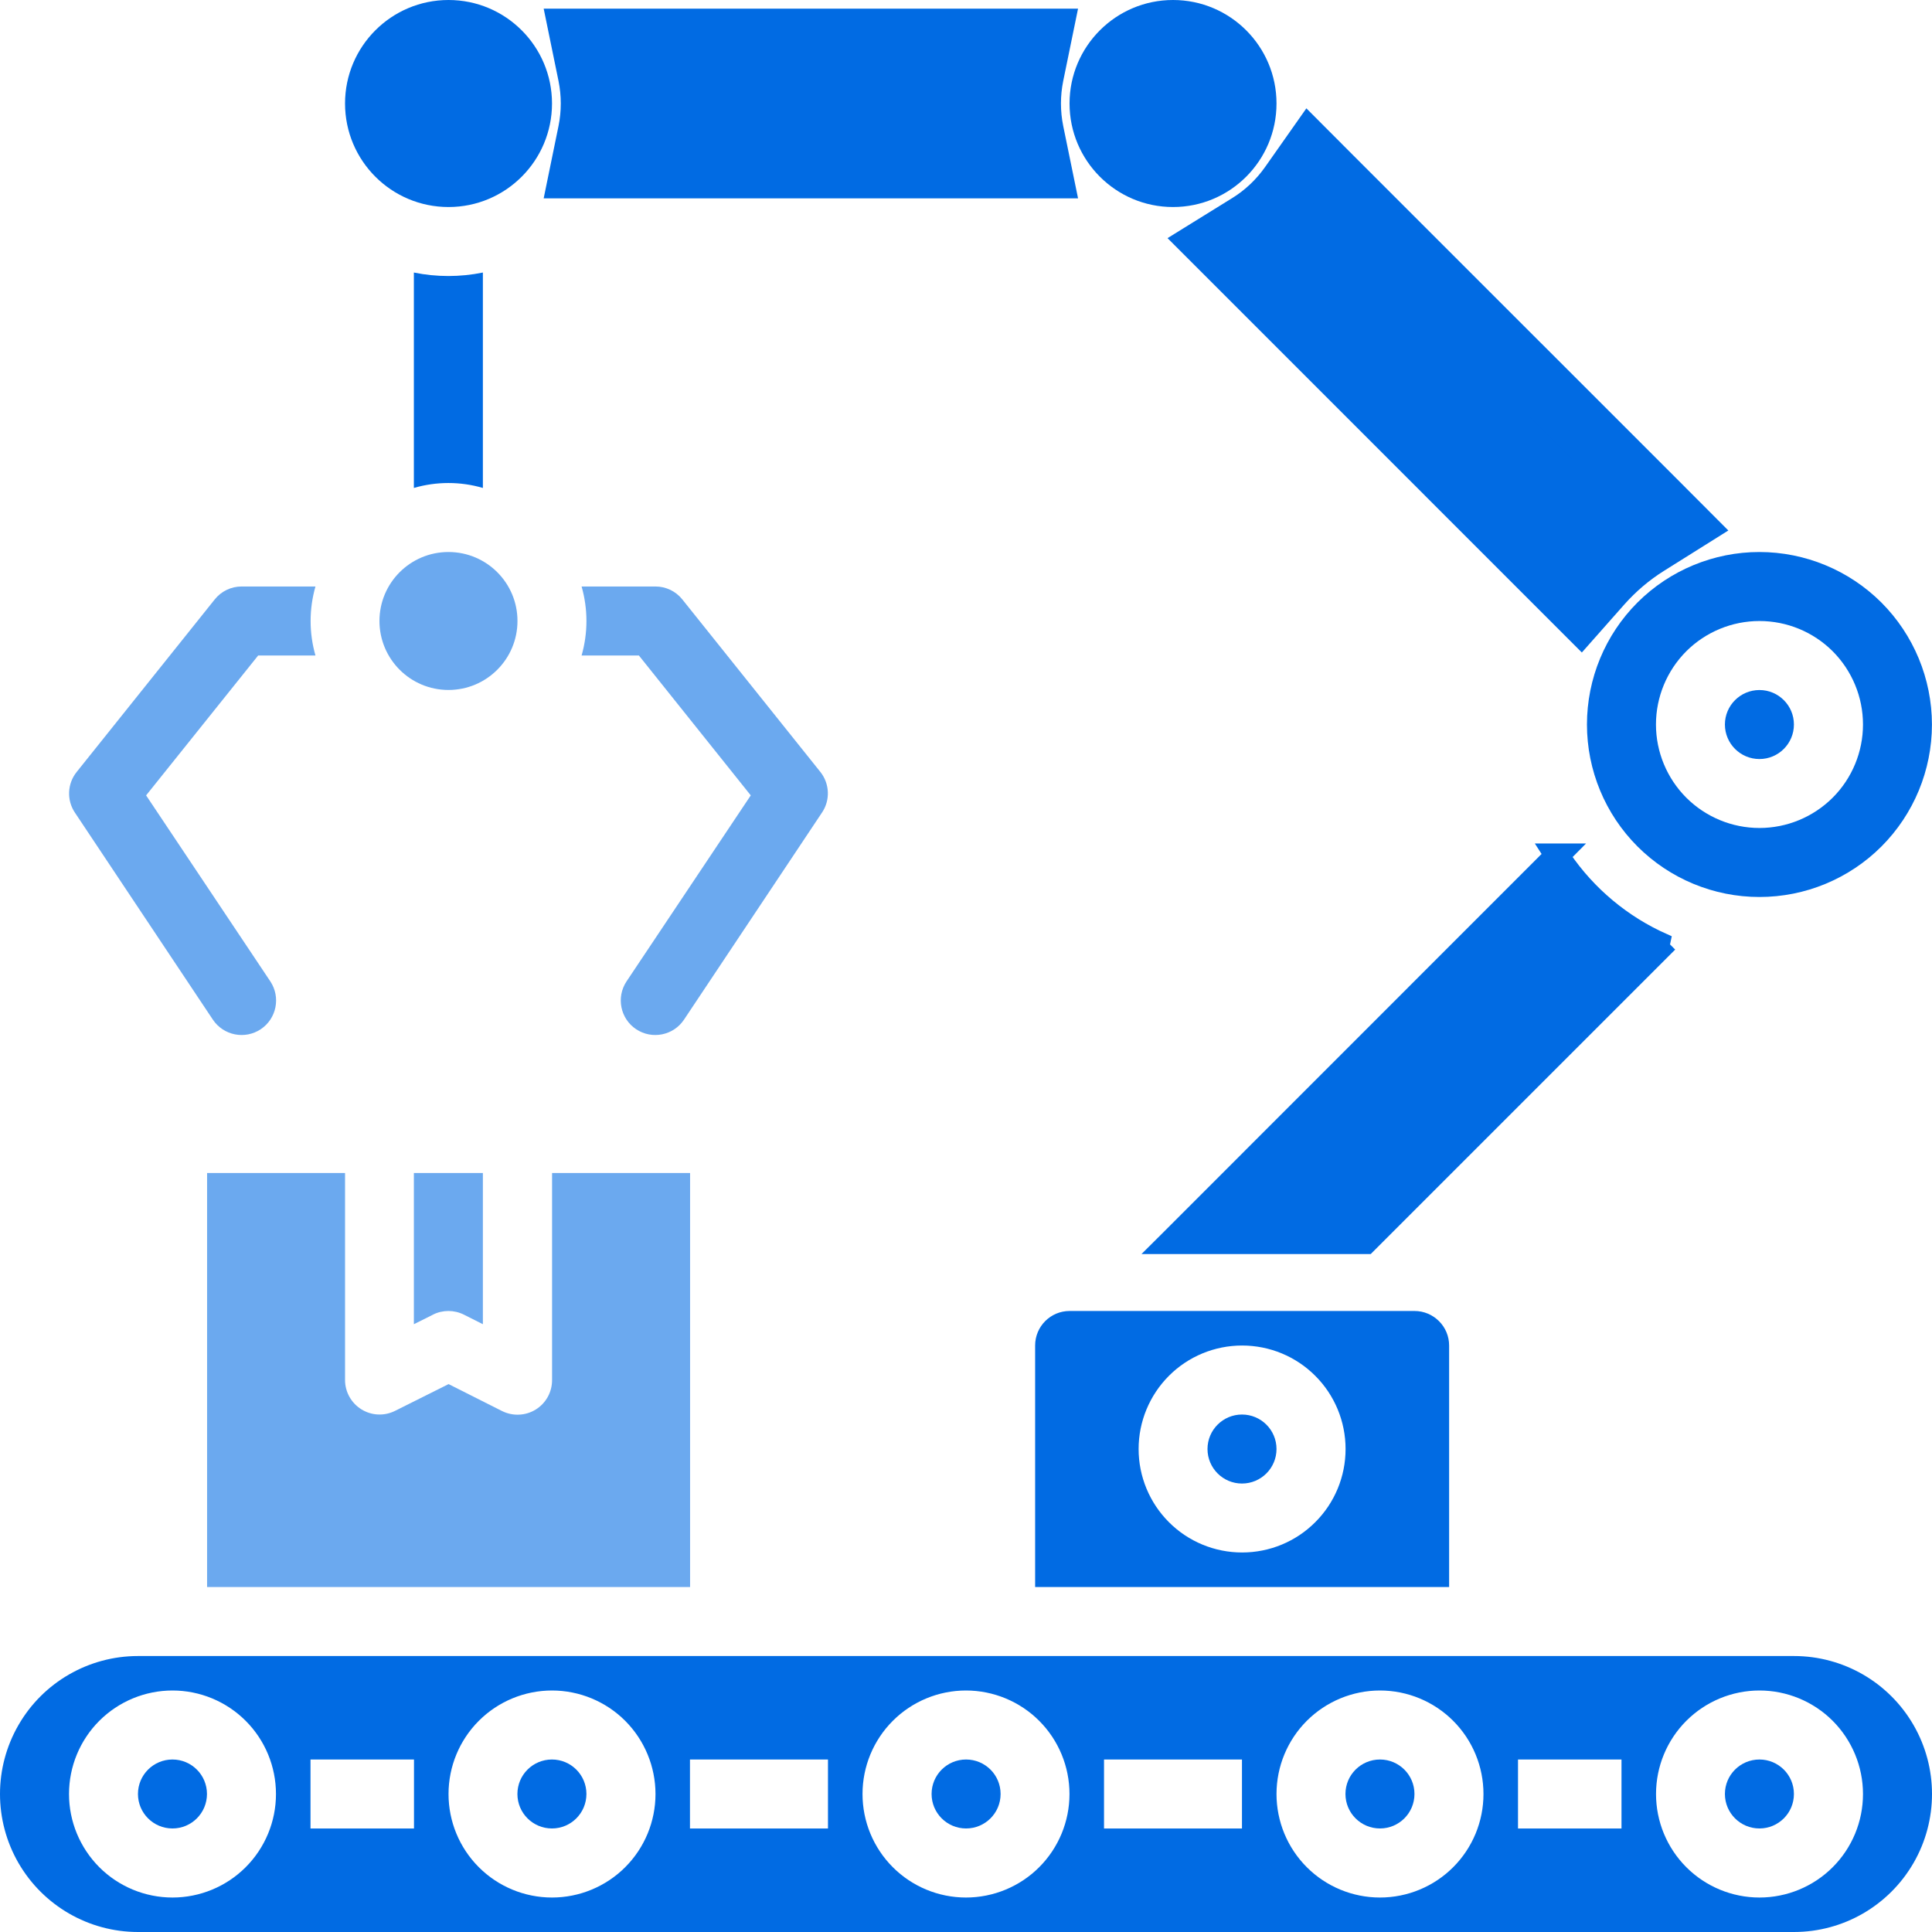
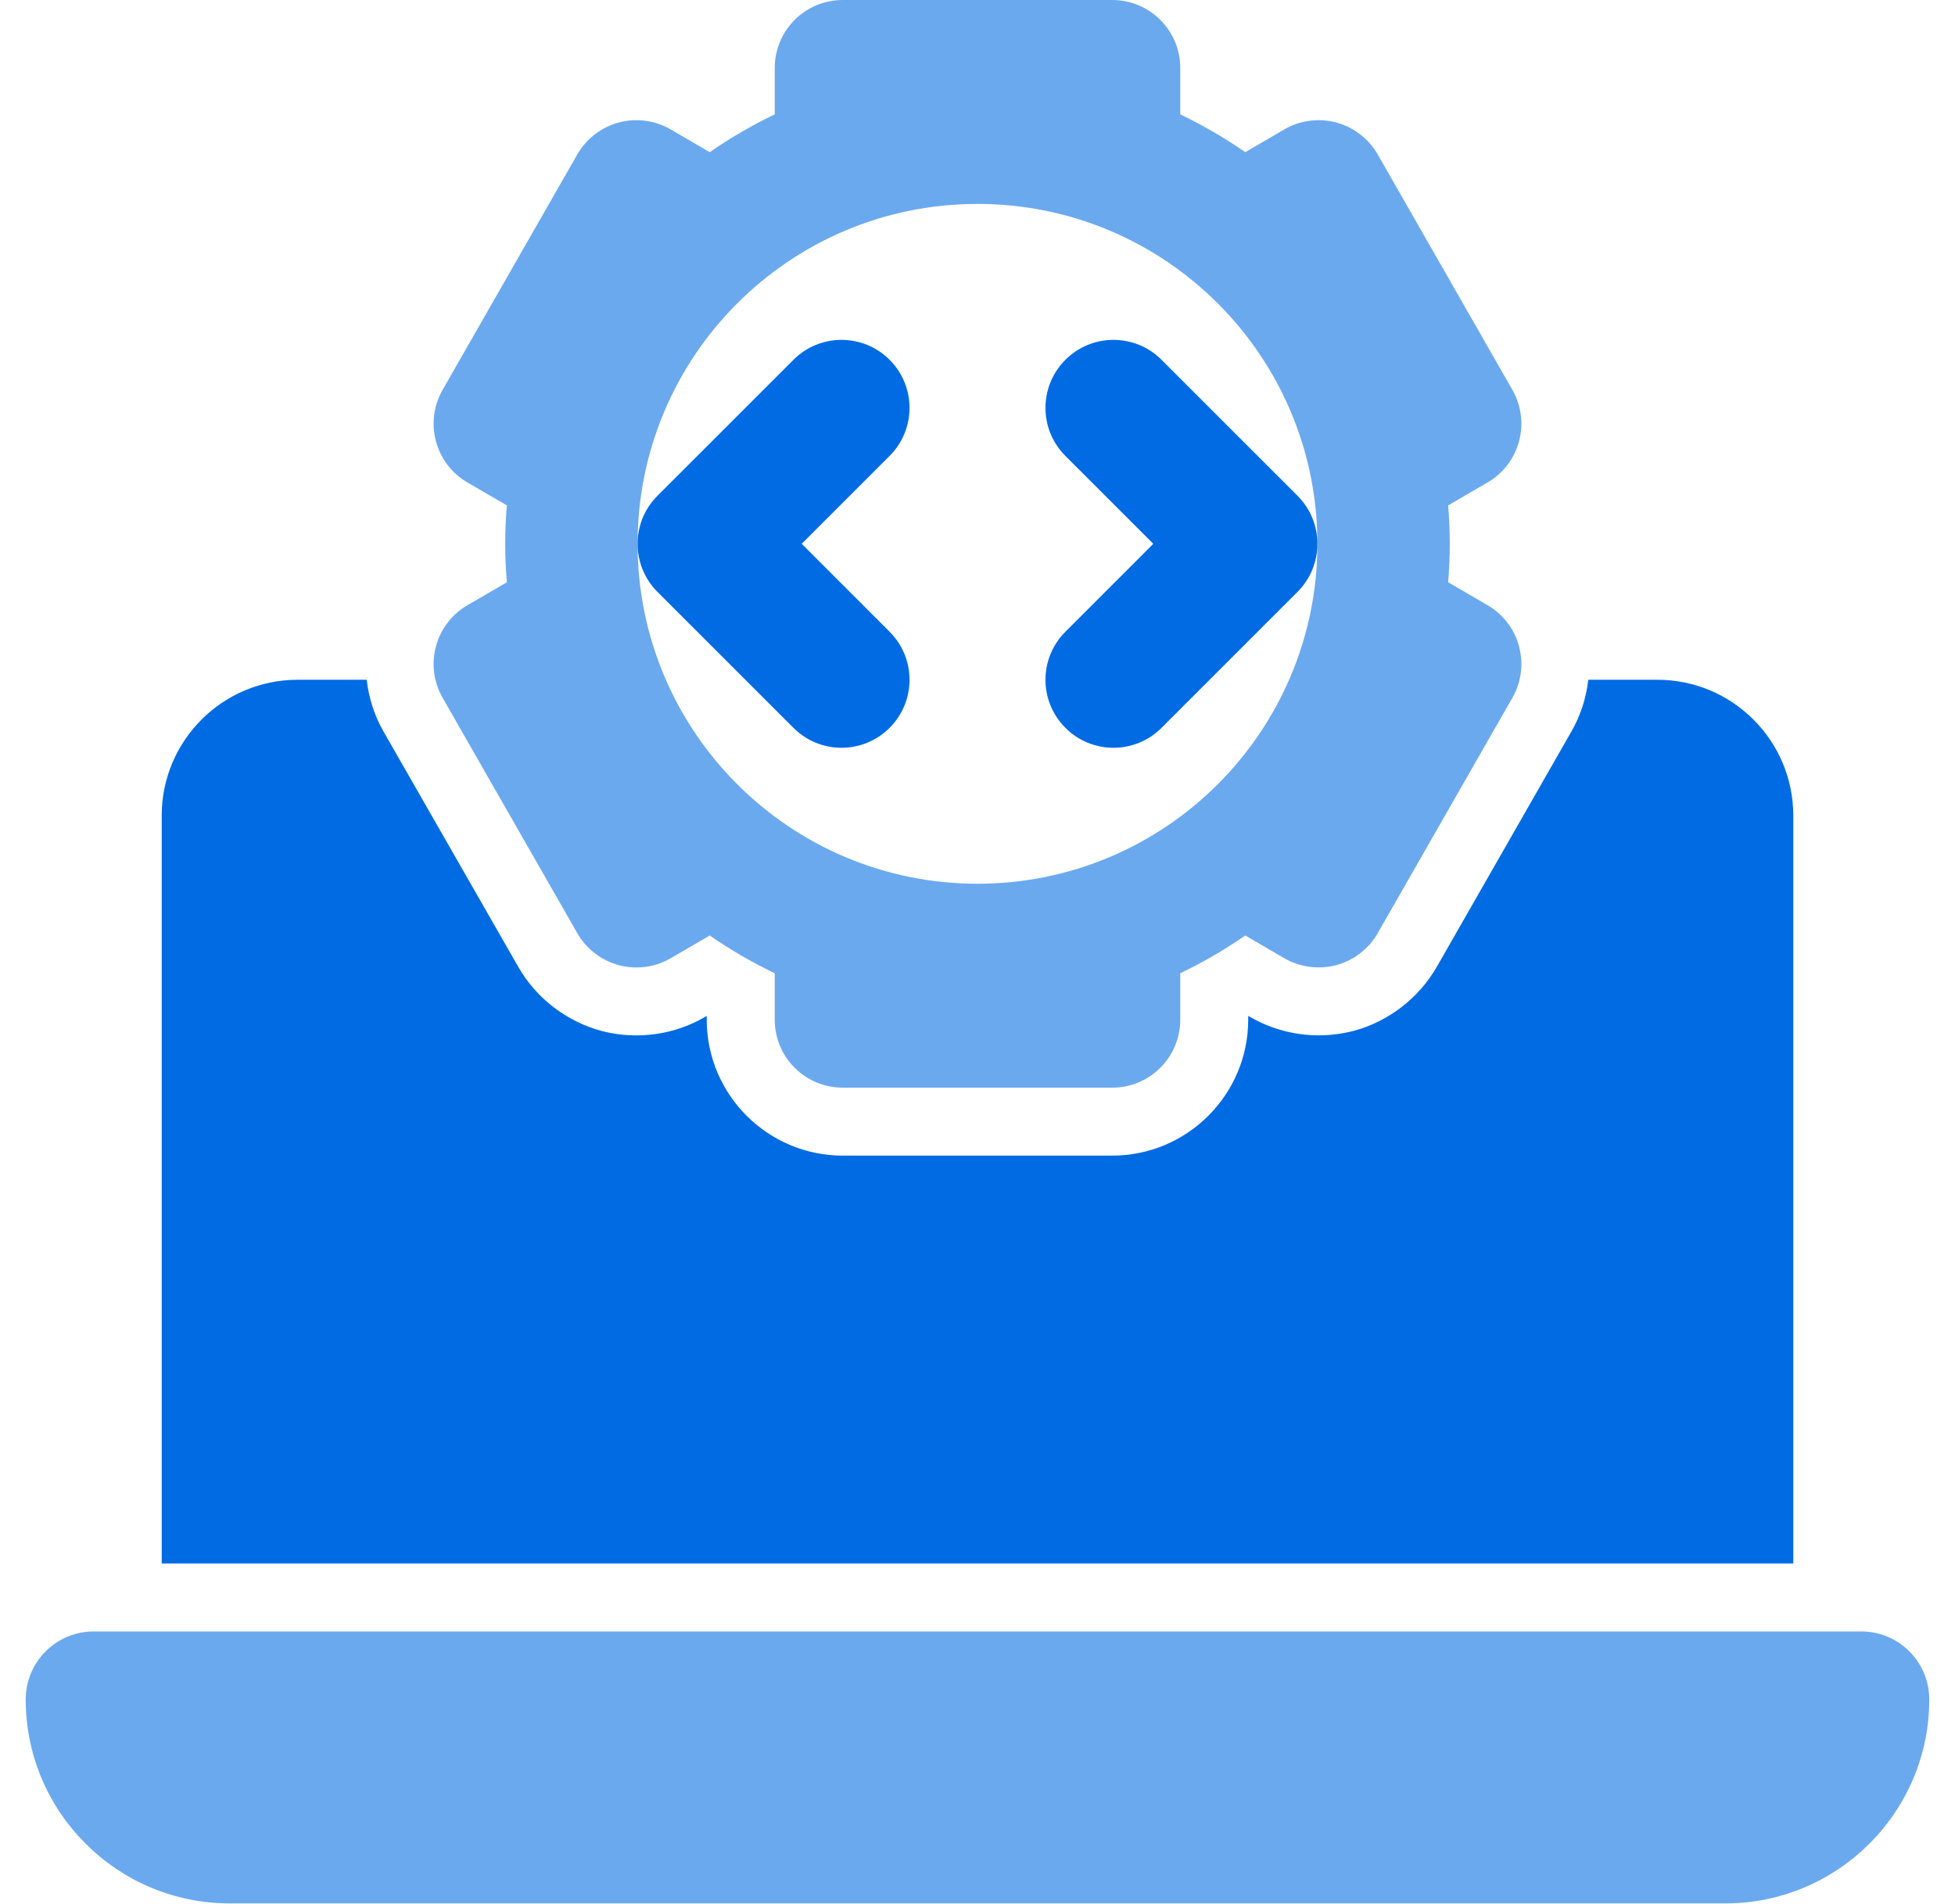
- <svg xmlns="http://www.w3.org/2000/svg" width="32" height="32" viewBox="0 0 32 32" fill="none">
-   <path d="M9.143 1.714C9.143 2.661 8.376 3.429 7.429 3.429C6.482 3.429 5.715 2.661 5.715 1.714C5.715 0.768 6.482 0 7.429 0C8.376 0 9.143 0.768 9.143 1.714Z" fill="#016BE3" />
-   <path d="M16.631 2.785H17.243L17.12 2.185C17.057 1.874 17.057 1.554 17.12 1.243L17.243 0.643H16.631H10.23H9.618L9.741 1.243C9.804 1.554 9.804 1.874 9.741 2.185L9.618 2.785H10.23H16.631Z" fill="#016BE3" stroke="#016BE3" />
-   <path d="M29.714 27.429H2.286C1.469 27.429 0.714 27.864 0.306 28.572C-0.102 29.279 -0.102 30.15 0.306 30.857C0.715 31.564 1.469 32 2.286 32H29.714C30.531 32 31.285 31.564 31.694 30.857C32.102 30.15 32.102 29.279 31.694 28.572C31.285 27.864 30.531 27.429 29.714 27.429ZM2.857 31.429C2.403 31.429 1.966 31.248 1.645 30.927C1.324 30.605 1.143 30.169 1.143 29.715C1.143 29.26 1.323 28.824 1.645 28.502C1.966 28.181 2.403 28 2.857 28C3.312 28 3.748 28.181 4.069 28.502C4.391 28.824 4.571 29.26 4.571 29.715C4.571 30.169 4.391 30.605 4.069 30.927C3.748 31.248 3.312 31.429 2.857 31.429ZM6.857 30.286H5.143V29.143H6.857V30.286ZM9.143 31.429C8.688 31.429 8.252 31.248 7.931 30.927C7.609 30.605 7.429 30.169 7.429 29.715C7.429 29.26 7.609 28.824 7.931 28.502C8.252 28.181 8.688 28 9.143 28C9.597 28 10.034 28.181 10.355 28.502C10.676 28.824 10.857 29.26 10.857 29.715C10.857 30.169 10.677 30.605 10.355 30.927C10.034 31.248 9.597 31.429 9.143 31.429ZM13.714 30.286H11.428V29.143H13.714V30.286ZM16 31.429C15.545 31.429 15.109 31.248 14.788 30.927C14.466 30.605 14.286 30.169 14.286 29.715C14.286 29.26 14.466 28.824 14.788 28.502C15.109 28.181 15.545 28 16 28C16.454 28 16.891 28.181 17.212 28.502C17.534 28.824 17.714 29.26 17.714 29.715C17.714 30.169 17.534 30.605 17.212 30.927C16.891 31.248 16.454 31.429 16 31.429ZM20.571 30.286H18.286V29.143H20.571V30.286ZM22.857 31.429C22.402 31.429 21.966 31.248 21.645 30.927C21.323 30.605 21.143 30.169 21.143 29.715C21.143 29.26 21.323 28.824 21.645 28.502C21.966 28.181 22.403 28 22.857 28C23.312 28 23.748 28.181 24.069 28.502C24.391 28.824 24.571 29.26 24.571 29.715C24.571 30.169 24.391 30.605 24.069 30.927C23.748 31.248 23.312 31.429 22.857 31.429ZM26.857 30.286H25.143V29.143H26.857V30.286ZM29.143 31.429C28.688 31.429 28.252 31.248 27.931 30.927C27.609 30.605 27.429 30.169 27.429 29.715C27.429 29.26 27.609 28.824 27.931 28.502C28.252 28.181 28.688 28 29.143 28C29.597 28 30.034 28.181 30.355 28.502C30.676 28.824 30.857 29.26 30.857 29.715C30.857 30.169 30.677 30.605 30.355 30.927C30.034 31.248 29.597 31.429 29.143 31.429Z" fill="#016BE3" />
-   <path d="M21.143 1.714C21.143 2.661 20.376 3.429 19.429 3.429C18.483 3.429 17.715 2.661 17.715 1.714C17.715 0.768 18.483 0 19.429 0C20.376 0 21.143 0.768 21.143 1.714Z" fill="#016BE3" />
-   <path d="M3.43 19.429V26.286H11.43V19.429H9.144V22.857C9.145 23.056 9.043 23.241 8.874 23.346C8.706 23.45 8.495 23.46 8.317 23.372L7.43 22.925L6.542 23.369V23.369C6.365 23.457 6.155 23.448 5.986 23.343C5.818 23.239 5.715 23.055 5.715 22.857V19.429L3.43 19.429Z" fill="#016BE3" fill-opacity="0.58" />
-   <path d="M3.428 29.714C3.428 30.03 3.172 30.285 2.857 30.285C2.541 30.285 2.285 30.03 2.285 29.714C2.285 29.398 2.541 29.143 2.857 29.143C3.172 29.143 3.428 29.398 3.428 29.714Z" fill="#016BE3" />
-   <path d="M7.682 21.774L7.998 21.933V19.429H6.855V21.933L7.172 21.775V21.774C7.332 21.694 7.522 21.694 7.682 21.774L7.682 21.774Z" fill="#016BE3" fill-opacity="0.58" />
-   <path d="M9.713 29.714C9.713 30.03 9.457 30.285 9.142 30.285C8.826 30.285 8.57 30.03 8.57 29.714C8.57 29.398 8.826 29.143 9.142 29.143C9.457 29.143 9.713 29.398 9.713 29.714Z" fill="#016BE3" />
-   <path d="M23.428 29.714C23.428 30.03 23.172 30.285 22.857 30.285C22.541 30.285 22.285 30.03 22.285 29.714C22.285 29.398 22.541 29.143 22.857 29.143C23.172 29.143 23.428 29.398 23.428 29.714Z" fill="#016BE3" />
-   <path d="M16.573 29.714C16.573 30.03 16.317 30.285 16.001 30.285C15.686 30.285 15.43 30.03 15.43 29.714C15.43 29.398 15.686 29.143 16.001 29.143C16.317 29.143 16.573 29.398 16.573 29.714Z" fill="#016BE3" />
-   <path d="M29.713 29.714C29.713 30.03 29.457 30.285 29.142 30.285C28.826 30.285 28.57 30.03 28.57 29.714C28.57 29.398 28.826 29.143 29.142 29.143C29.457 29.143 29.713 29.398 29.713 29.714Z" fill="#016BE3" />
-   <path d="M8.571 10.285C8.571 10.917 8.059 11.428 7.428 11.428C6.797 11.428 6.285 10.917 6.285 10.285C6.285 9.654 6.797 9.143 7.428 9.143C8.059 9.143 8.571 9.654 8.571 10.285Z" fill="#016BE3" fill-opacity="0.58" />
-   <path d="M29.142 9.143C28.385 9.143 27.658 9.444 27.122 9.979C26.586 10.515 26.285 11.242 26.285 12C26.285 12.757 26.586 13.484 27.122 14.02C27.658 14.556 28.385 14.857 29.142 14.857C29.9 14.857 30.627 14.556 31.163 14.02C31.698 13.484 31.999 12.757 31.999 12C31.998 11.242 31.697 10.516 31.162 9.98C30.626 9.445 29.9 9.144 29.142 9.143ZM29.142 13.714C28.688 13.714 28.252 13.533 27.93 13.212C27.609 12.89 27.428 12.454 27.428 12C27.428 11.545 27.609 11.109 27.93 10.787C28.252 10.466 28.688 10.286 29.142 10.286C29.597 10.286 30.033 10.466 30.355 10.787C30.676 11.109 30.857 11.545 30.857 12C30.857 12.454 30.676 12.891 30.355 13.212C30.033 13.533 29.597 13.714 29.142 13.714Z" fill="#016BE3" />
-   <path d="M20.674 3.705L20.138 4.037L20.584 4.483L25.802 9.702L26.178 10.078L26.53 9.68C26.754 9.428 27.012 9.208 27.299 9.029L27.83 8.696L27.387 8.252L22.124 2.99L21.704 2.569L21.362 3.055C21.178 3.316 20.945 3.537 20.674 3.705Z" fill="#016BE3" stroke="#016BE3" />
-   <path d="M24.002 22.286C24.002 22.134 23.942 21.989 23.834 21.882C23.727 21.775 23.582 21.714 23.43 21.714H17.716C17.4 21.714 17.145 21.97 17.145 22.286V26.286H24.002V22.286ZM20.573 25.714C20.119 25.714 19.682 25.534 19.361 25.212C19.04 24.891 18.859 24.455 18.859 24C18.859 23.546 19.04 23.109 19.361 22.788C19.682 22.466 20.119 22.286 20.573 22.286C21.028 22.286 21.464 22.466 21.785 22.788C22.107 23.109 22.287 23.546 22.287 24C22.287 24.455 22.107 24.891 21.785 25.212C21.464 25.534 21.028 25.714 20.573 25.714Z" fill="#016BE3" />
-   <path d="M29.713 12C29.713 12.316 29.457 12.572 29.142 12.572C28.826 12.572 28.57 12.316 28.57 12C28.57 11.685 28.826 11.429 29.142 11.429C29.457 11.429 29.713 11.685 29.713 12Z" fill="#016BE3" />
-   <path d="M7.998 8.081V4.514C7.621 4.591 7.232 4.591 6.855 4.514V8.082C7.229 7.973 7.625 7.973 7.998 8.082V8.081Z" fill="#016BE3" />
-   <path d="M25.661 14.158L19.32 20.501L19.149 20.671H19.391H22.62H22.662L22.691 20.642L27.605 15.728L27.552 15.675L27.575 15.566C26.904 15.269 26.33 14.79 25.918 14.184L26.03 14.071H25.789H25.789H25.605L25.661 14.158Z" fill="#016BE3" stroke="#016BE3" stroke-width="0.2" />
-   <path d="M21.143 24C21.143 24.316 20.887 24.572 20.571 24.572C20.256 24.572 20 24.316 20 24C20 23.685 20.256 23.429 20.571 23.429C20.887 23.429 21.143 23.685 21.143 24Z" fill="#016BE3" />
-   <path d="M13.588 12.786L11.302 9.929C11.194 9.793 11.03 9.714 10.856 9.714H9.633C9.74 10.088 9.74 10.484 9.633 10.857H10.582L12.435 13.174L10.378 16.254C10.203 16.517 10.274 16.872 10.536 17.047C10.799 17.222 11.154 17.151 11.329 16.889L13.614 13.46C13.754 13.254 13.743 12.981 13.588 12.786L13.588 12.786Z" fill="#016BE3" fill-opacity="0.58" />
-   <path d="M5.225 9.714H4.002C3.828 9.714 3.664 9.793 3.556 9.929L1.27 12.786C1.114 12.98 1.102 13.253 1.241 13.46L3.526 16.889C3.702 17.151 4.056 17.222 4.319 17.047C4.581 16.872 4.652 16.517 4.477 16.254L2.42 13.174L4.276 10.857H5.225C5.118 10.484 5.118 10.088 5.225 9.714L5.225 9.714Z" fill="#016BE3" fill-opacity="0.58" />
+ <svg xmlns="http://www.w3.org/2000/svg" width="38" height="37" viewBox="0 0 38 37" fill="none">
+   <path d="M36.179 31.714H1.821C1.092 31.714 0.5 32.306 0.5 33.036C0.5 35.222 2.278 37 4.464 37H33.536C35.722 37 37.5 35.222 37.5 33.036C37.5 32.306 36.908 31.714 36.179 31.714Z" fill="#016BE3" fill-opacity="0.58" />
+   <path d="M34.857 15.857C34.857 14.398 33.674 13.214 32.214 13.214H30.872C30.833 13.558 30.727 13.9 30.545 14.218L27.925 18.799C27.574 19.406 26.989 19.856 26.316 20.038C26.083 20.098 25.857 20.126 25.632 20.126C25.165 20.126 24.706 20.003 24.304 19.772L24.262 19.748V19.821C24.262 21.278 23.077 22.464 21.619 22.464H16.38C14.923 22.464 13.737 21.278 13.737 19.821V19.748L13.7 19.77C13.301 20.003 12.841 20.127 12.371 20.127C12.142 20.127 11.915 20.099 11.693 20.041C11.011 19.856 10.425 19.406 10.078 18.802L7.455 14.221C7.273 13.902 7.167 13.559 7.128 13.214H5.786C4.326 13.214 3.143 14.398 3.143 15.857V30.393H34.857V15.857Z" fill="#016BE3" />
+   <path d="M15.423 14.149C15.681 14.407 16.019 14.536 16.357 14.536C16.695 14.536 17.033 14.407 17.291 14.149C17.808 13.632 17.808 12.796 17.291 12.28L15.583 10.571L17.291 8.863C17.808 8.347 17.808 7.51 17.291 6.994C16.775 6.478 15.939 6.478 15.423 6.994L12.78 9.637C12.522 9.895 12.393 10.233 12.393 10.571C12.393 10.909 12.522 11.248 12.78 11.506L15.423 14.149Z" fill="#016BE3" />
+   <path d="M22.577 6.994C22.061 6.478 21.225 6.478 20.709 6.994C20.192 7.51 20.192 8.347 20.709 8.863L22.417 10.571L20.709 12.28C20.192 12.796 20.192 13.632 20.709 14.149C20.967 14.407 21.305 14.536 21.643 14.536C21.981 14.536 22.319 14.407 22.577 14.149L25.22 11.506C25.478 11.248 25.607 10.909 25.607 10.571C25.607 10.233 25.478 9.895 25.22 9.637L22.577 6.994Z" fill="#016BE3" />
+   <path d="M8.603 13.564L11.222 18.142C11.398 18.447 11.688 18.67 12.028 18.762C12.368 18.851 12.731 18.806 13.035 18.628L13.795 18.185C14.196 18.463 14.618 18.708 15.059 18.919V19.821C15.059 20.552 15.651 21.143 16.38 21.143H21.62C22.349 21.143 22.941 20.552 22.941 19.821V18.919C23.382 18.708 23.804 18.463 24.205 18.185L24.965 18.628C25.269 18.803 25.631 18.85 25.972 18.762C26.312 18.67 26.602 18.447 26.778 18.142L29.397 13.564C29.757 12.933 29.542 12.13 28.915 11.765L28.148 11.319C28.169 11.066 28.18 10.817 28.18 10.571C28.18 10.326 28.169 10.077 28.148 9.824L28.915 9.378C29.542 9.013 29.757 8.21 29.397 7.579L26.778 3C26.602 2.696 26.312 2.473 25.972 2.381C25.634 2.292 25.27 2.337 24.965 2.515L24.205 2.958C23.804 2.68 23.382 2.435 22.941 2.223V1.321C22.941 0.591 22.349 0 21.62 0H16.38C15.651 0 15.059 0.591 15.059 1.321V2.223C14.618 2.435 14.196 2.68 13.795 2.958L13.035 2.515C12.73 2.337 12.366 2.291 12.028 2.381C11.688 2.473 11.398 2.696 11.222 3L8.603 7.579C8.243 8.21 8.458 9.013 9.085 9.378L9.852 9.824C9.831 10.077 9.82 10.326 9.82 10.571C9.82 10.817 9.831 11.066 9.852 11.319L9.085 11.765C8.458 12.13 8.243 12.933 8.603 13.564ZM19 3.964C22.649 3.964 25.607 6.922 25.607 10.571C25.607 14.22 22.649 17.179 19 17.179C15.351 17.179 12.393 14.22 12.393 10.571C12.393 6.922 15.351 3.964 19 3.964Z" fill="#016BE3" fill-opacity="0.58" />
</svg>
